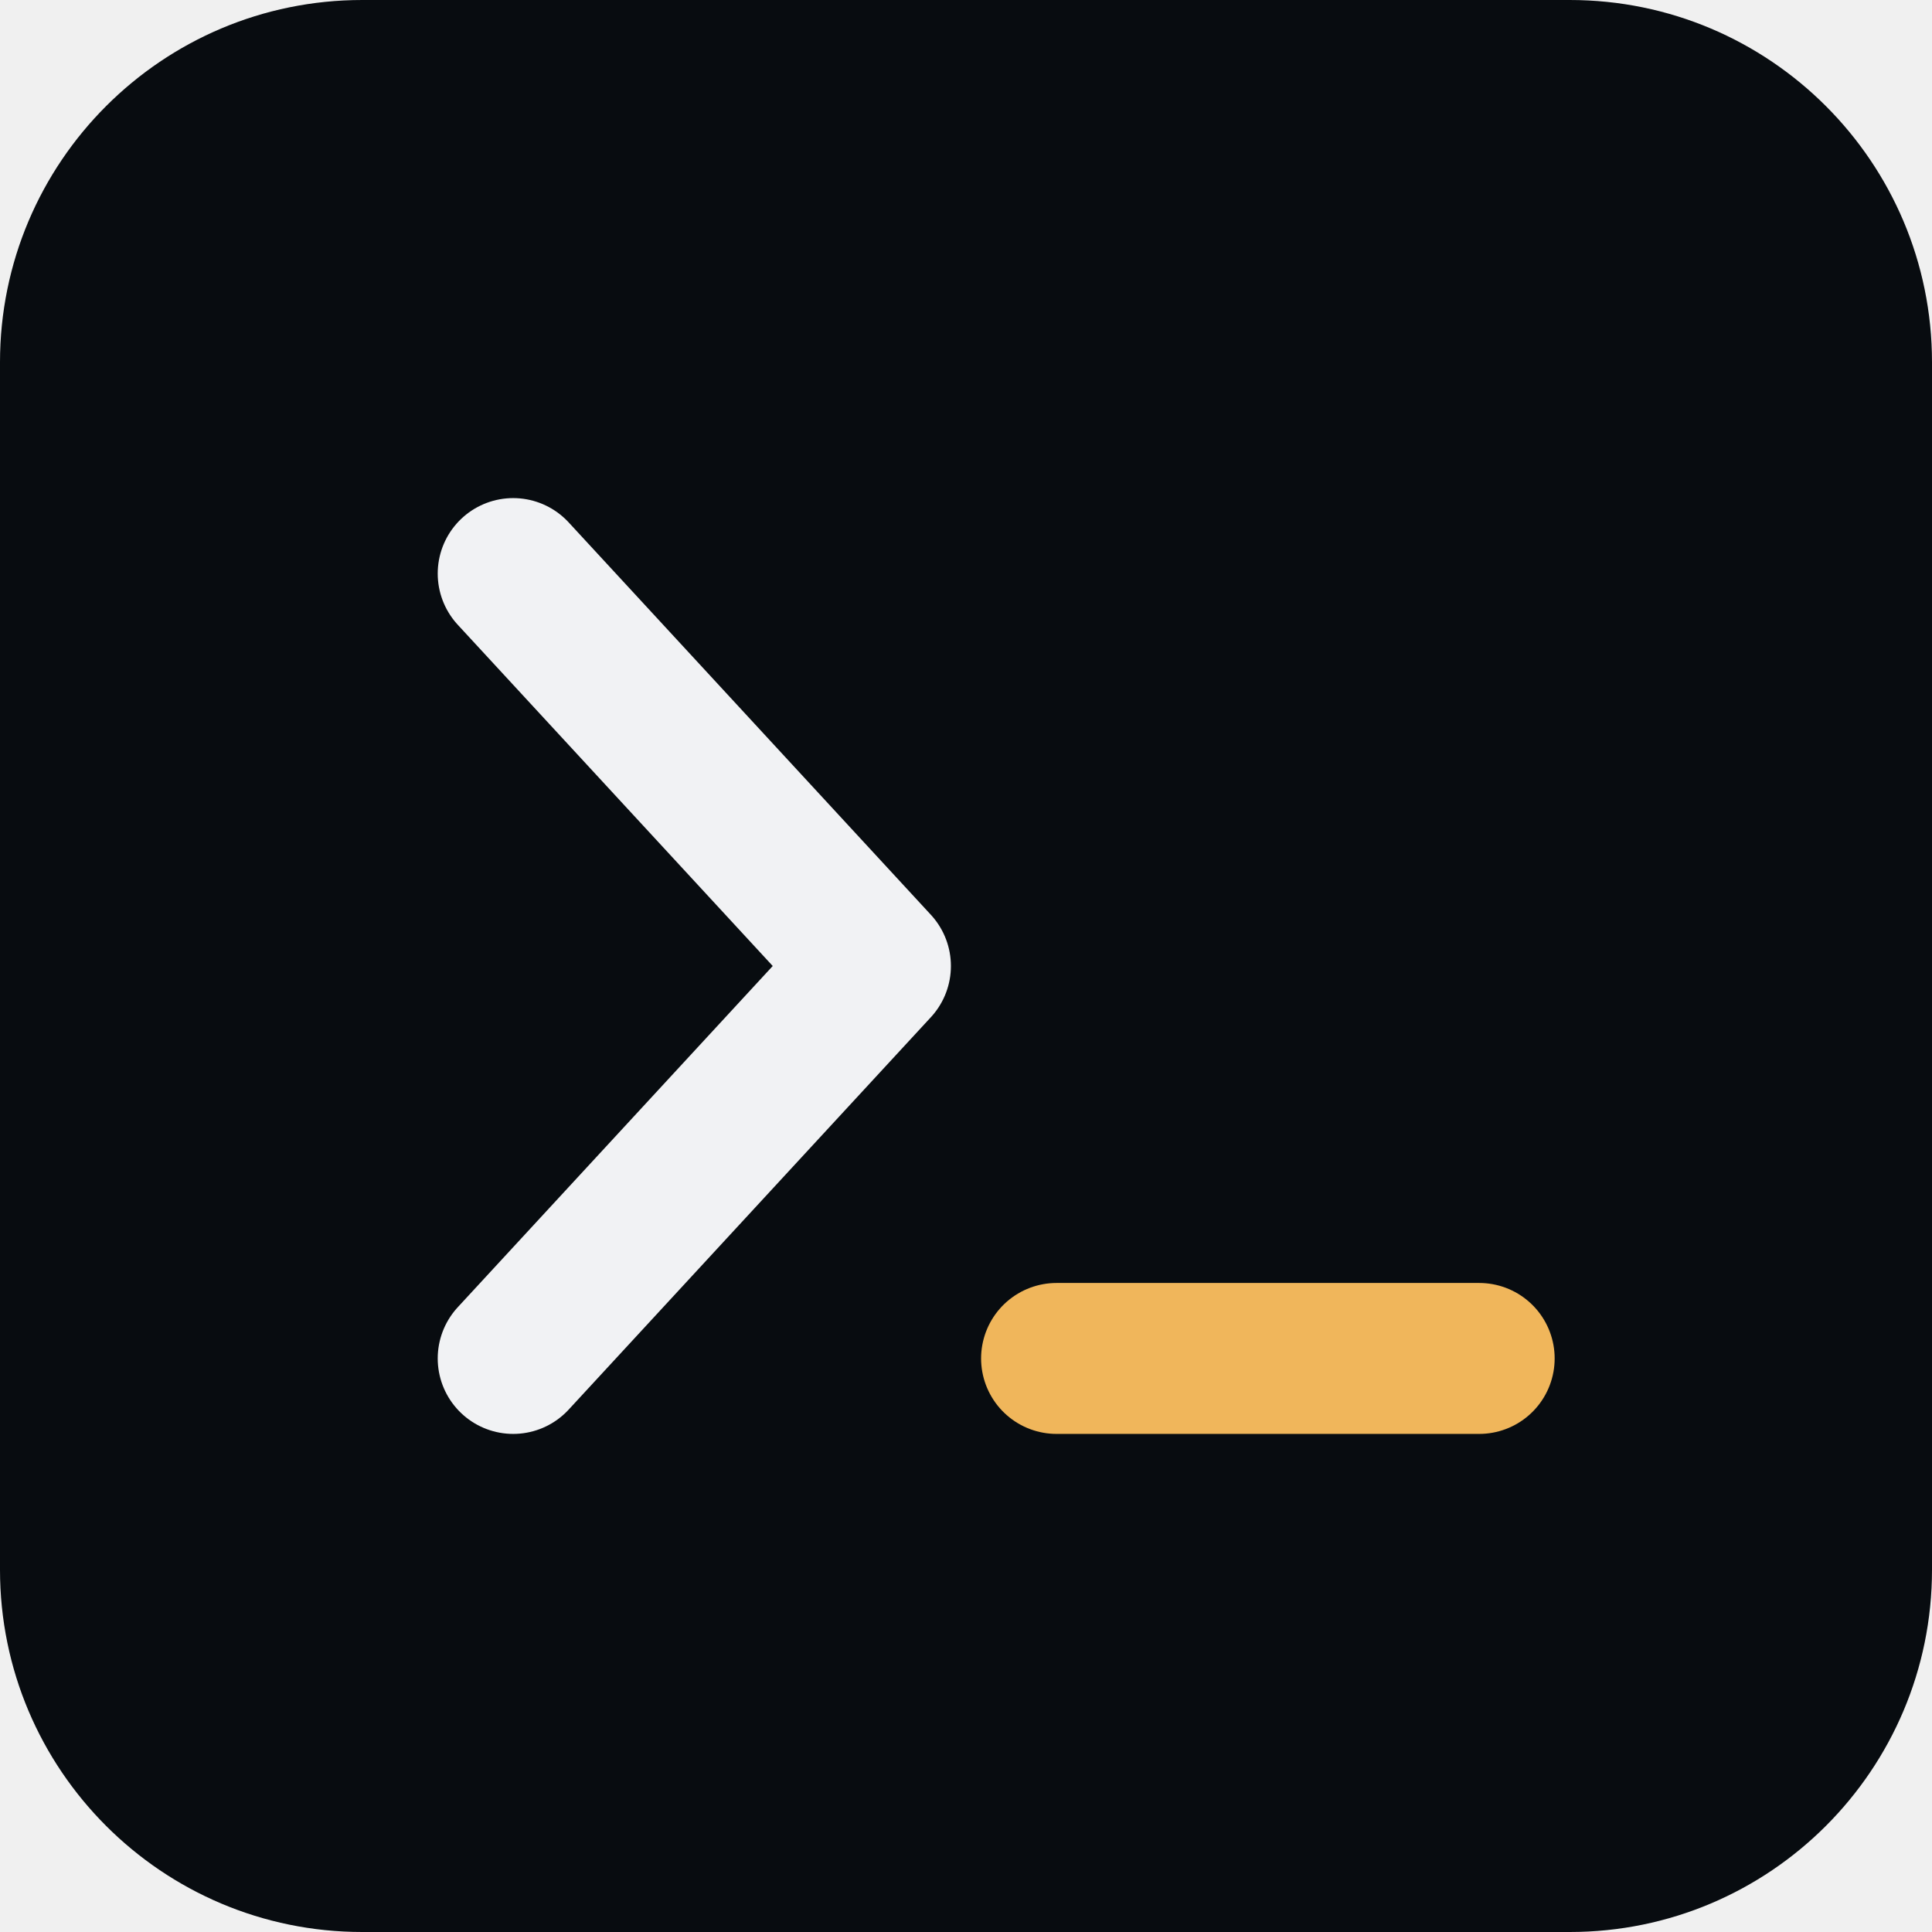
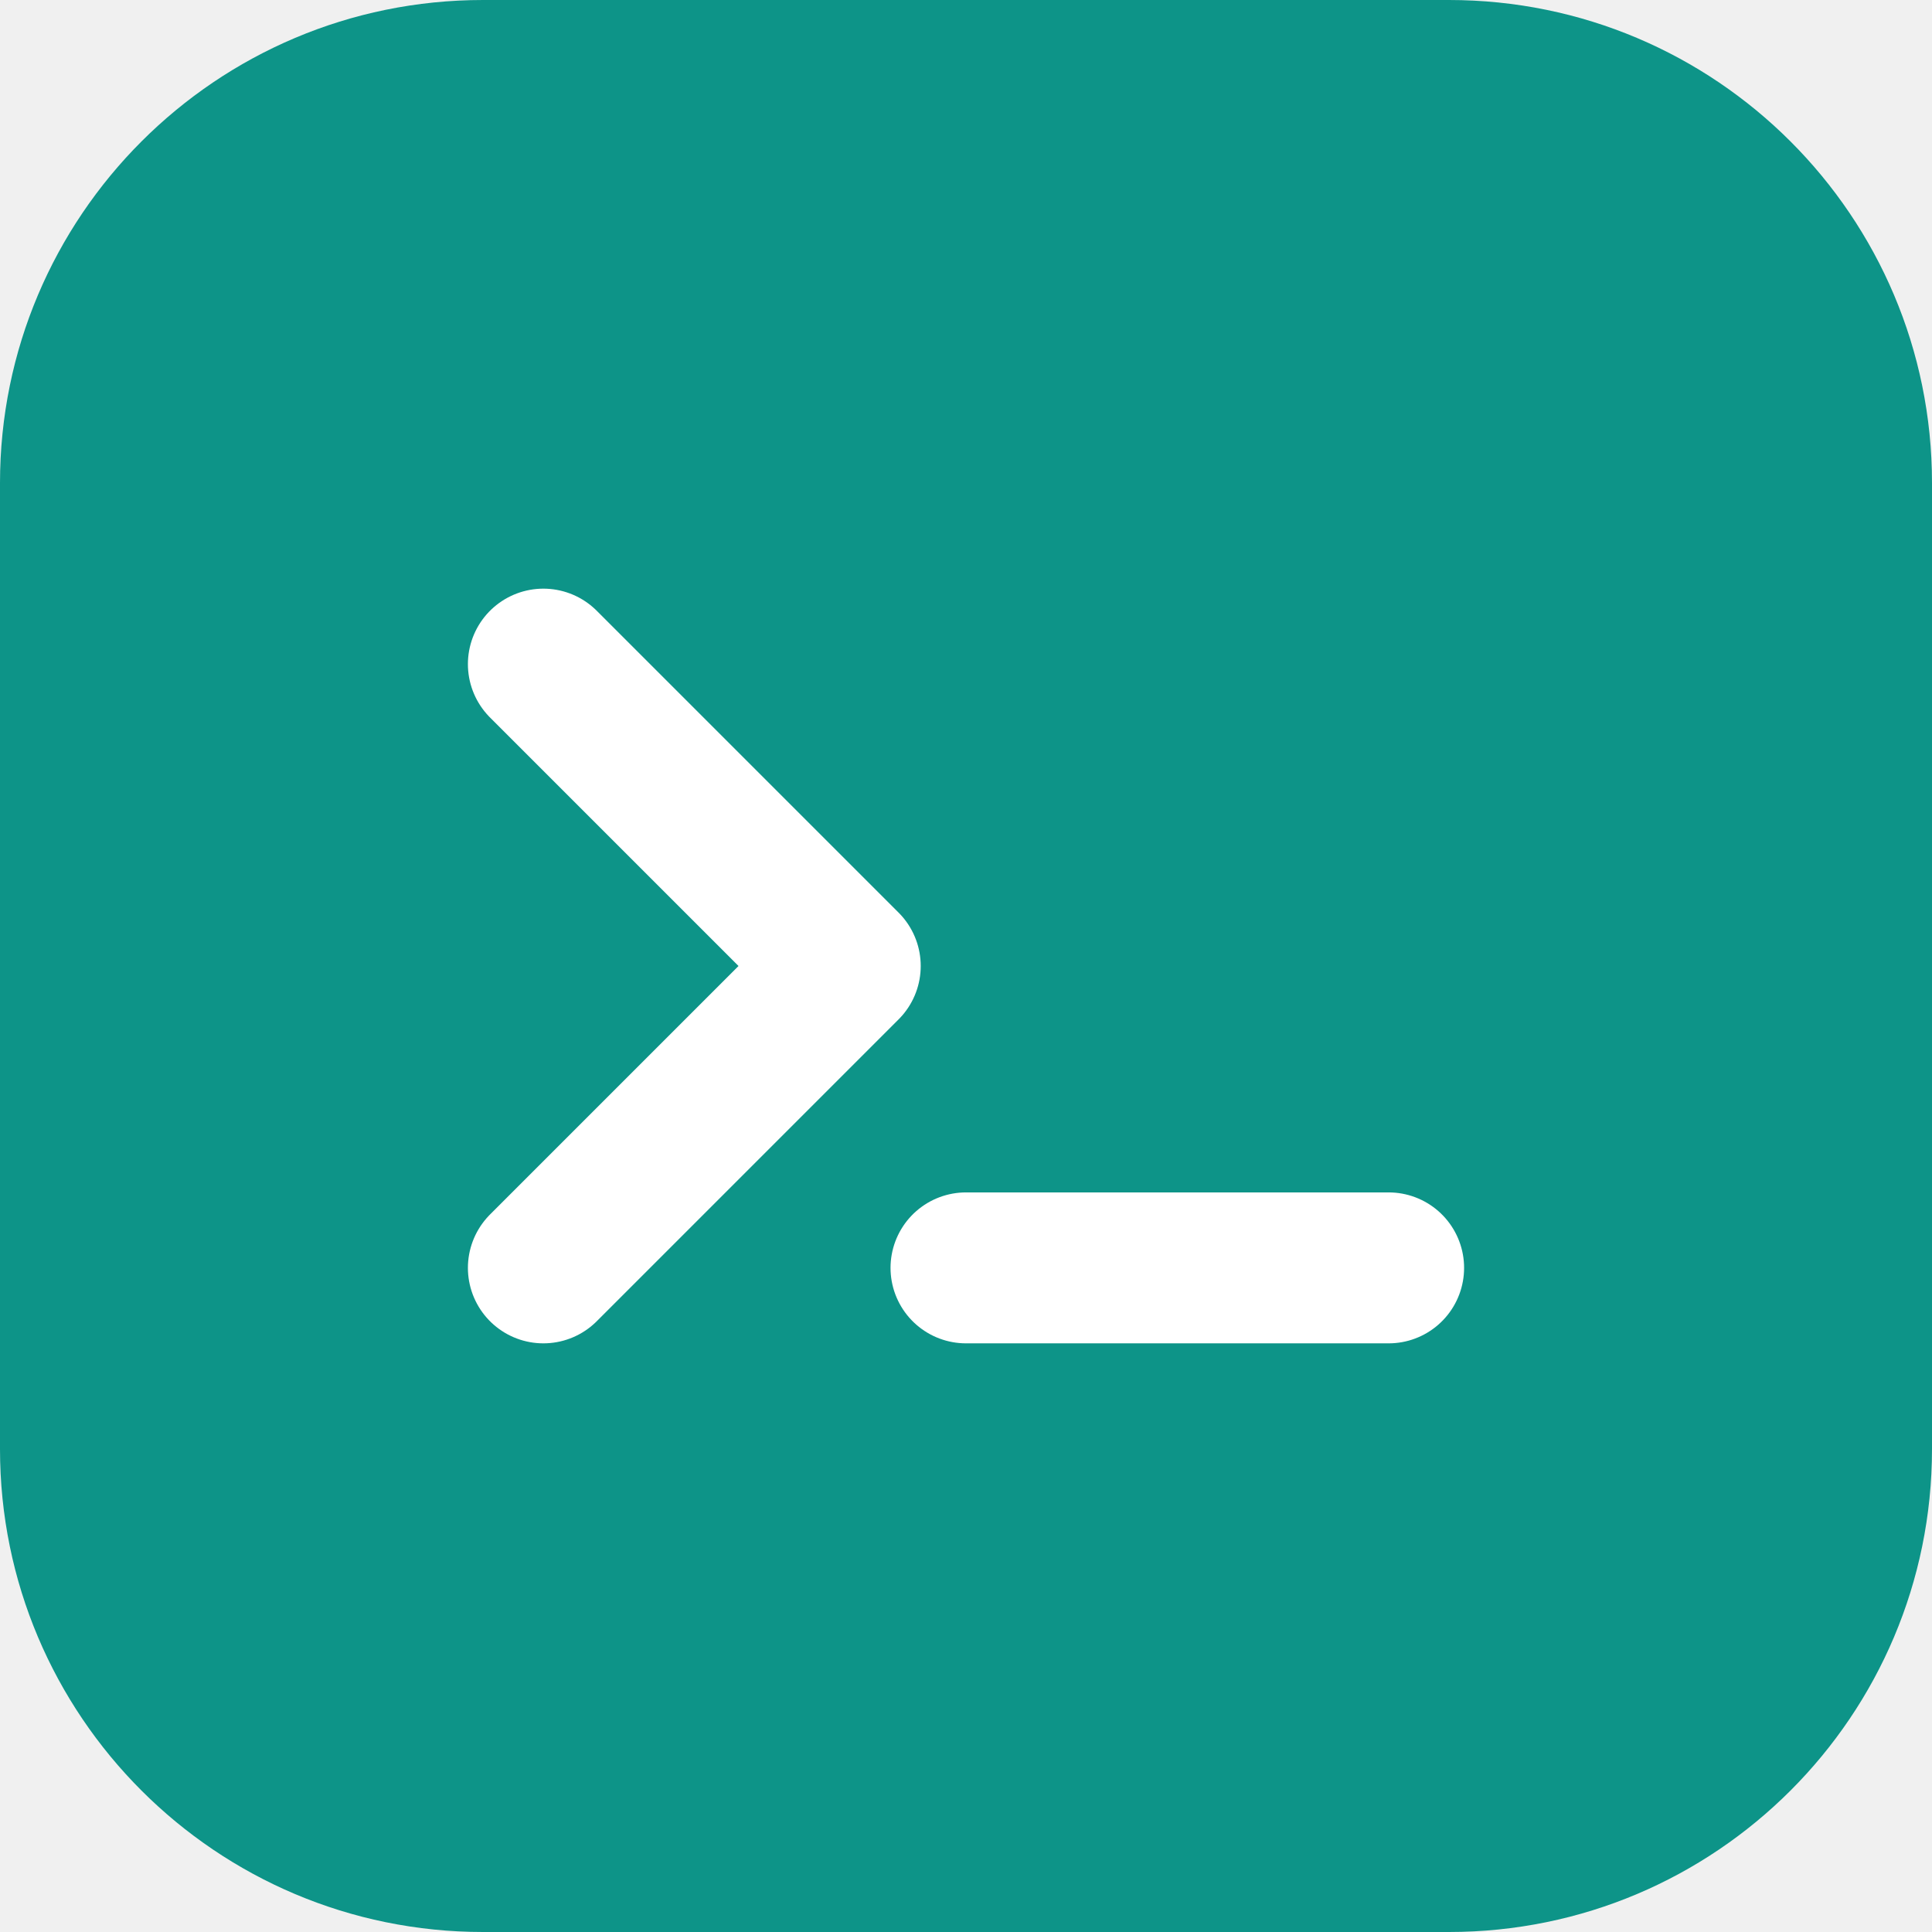
- <svg xmlns="http://www.w3.org/2000/svg" viewBox="0 0 64 64">
-   <rect width="64" height="64" rx="12" fill="#080c10" />
-   <path d="m17 19 12 13-12 13" fill="none" stroke="#f1f2f4" stroke-width="5" stroke-linecap="round" stroke-linejoin="round" />
-   <path d="M35 45h14" stroke="#f0b65b" stroke-width="5" stroke-linecap="round" />
+ <svg xmlns="http://www.w3.org/2000/svg" viewBox="0 0 32 32">
+   <rect width="32" height="32" rx="8" fill="#0d9488" />
+   <path d="m9 11 5 5-5 5M16 21h7" fill="none" stroke="#fff" stroke-width="2.5" stroke-linecap="round" stroke-linejoin="round" />
</svg>
